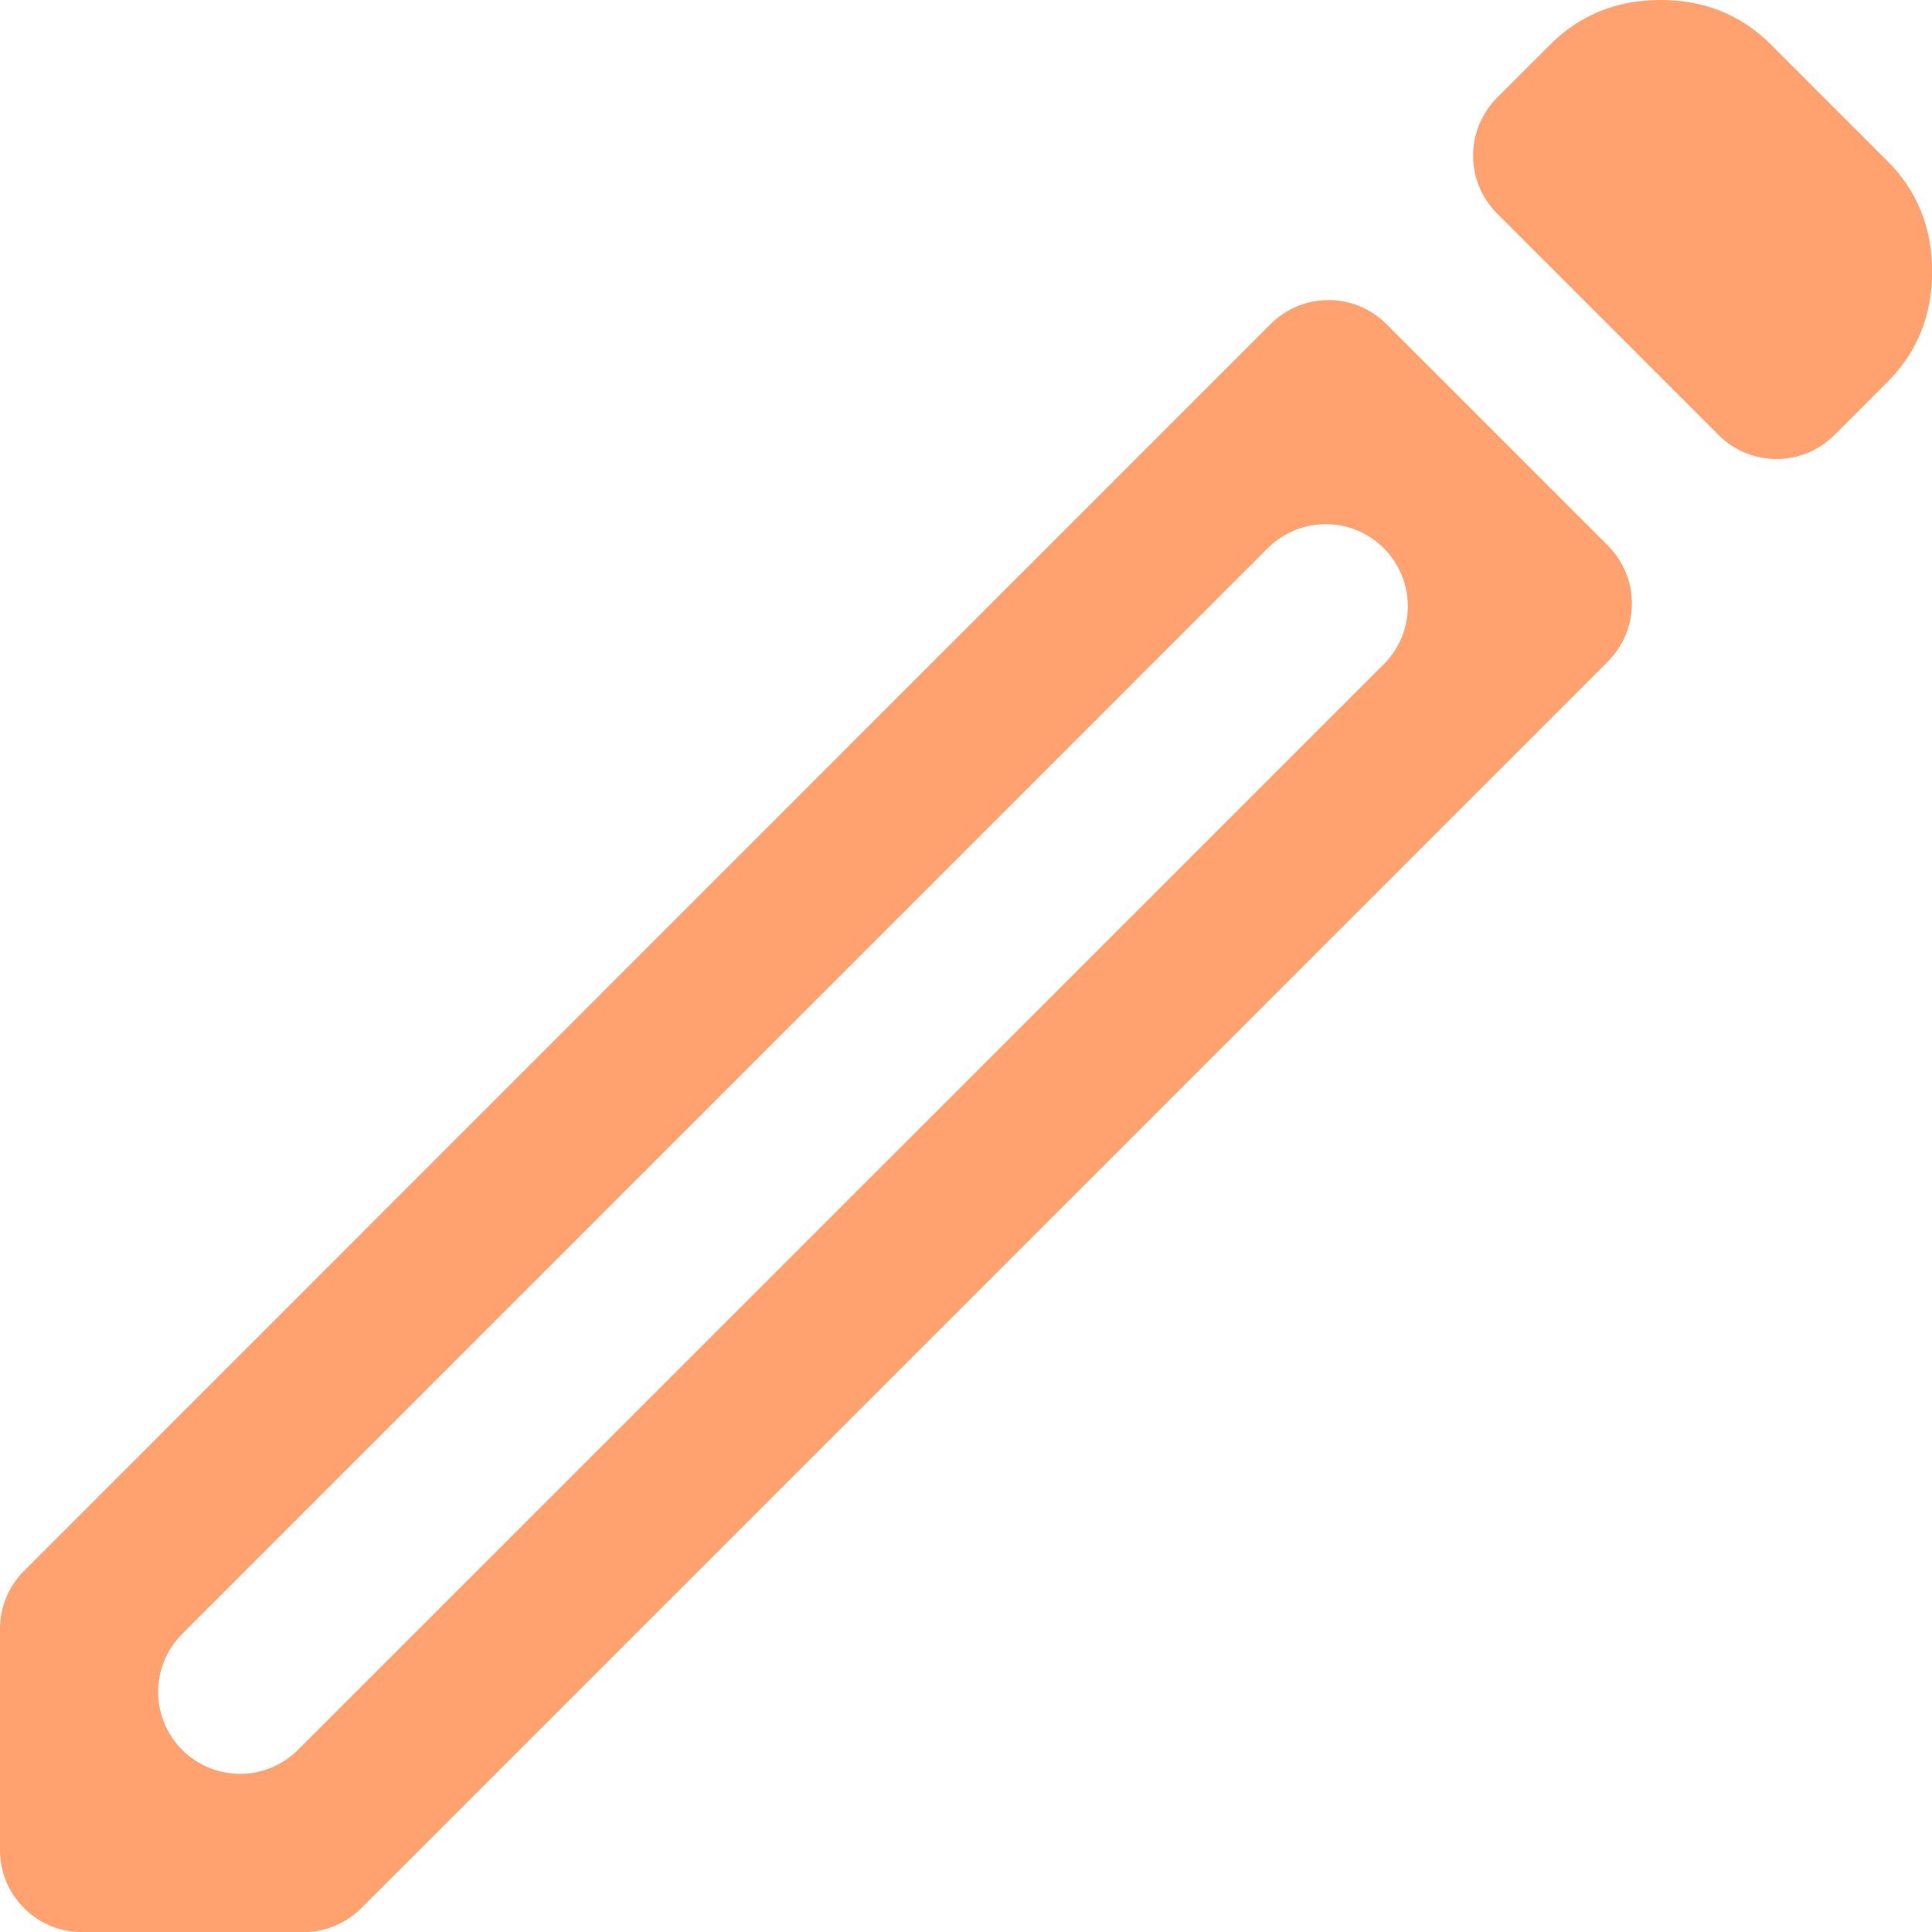
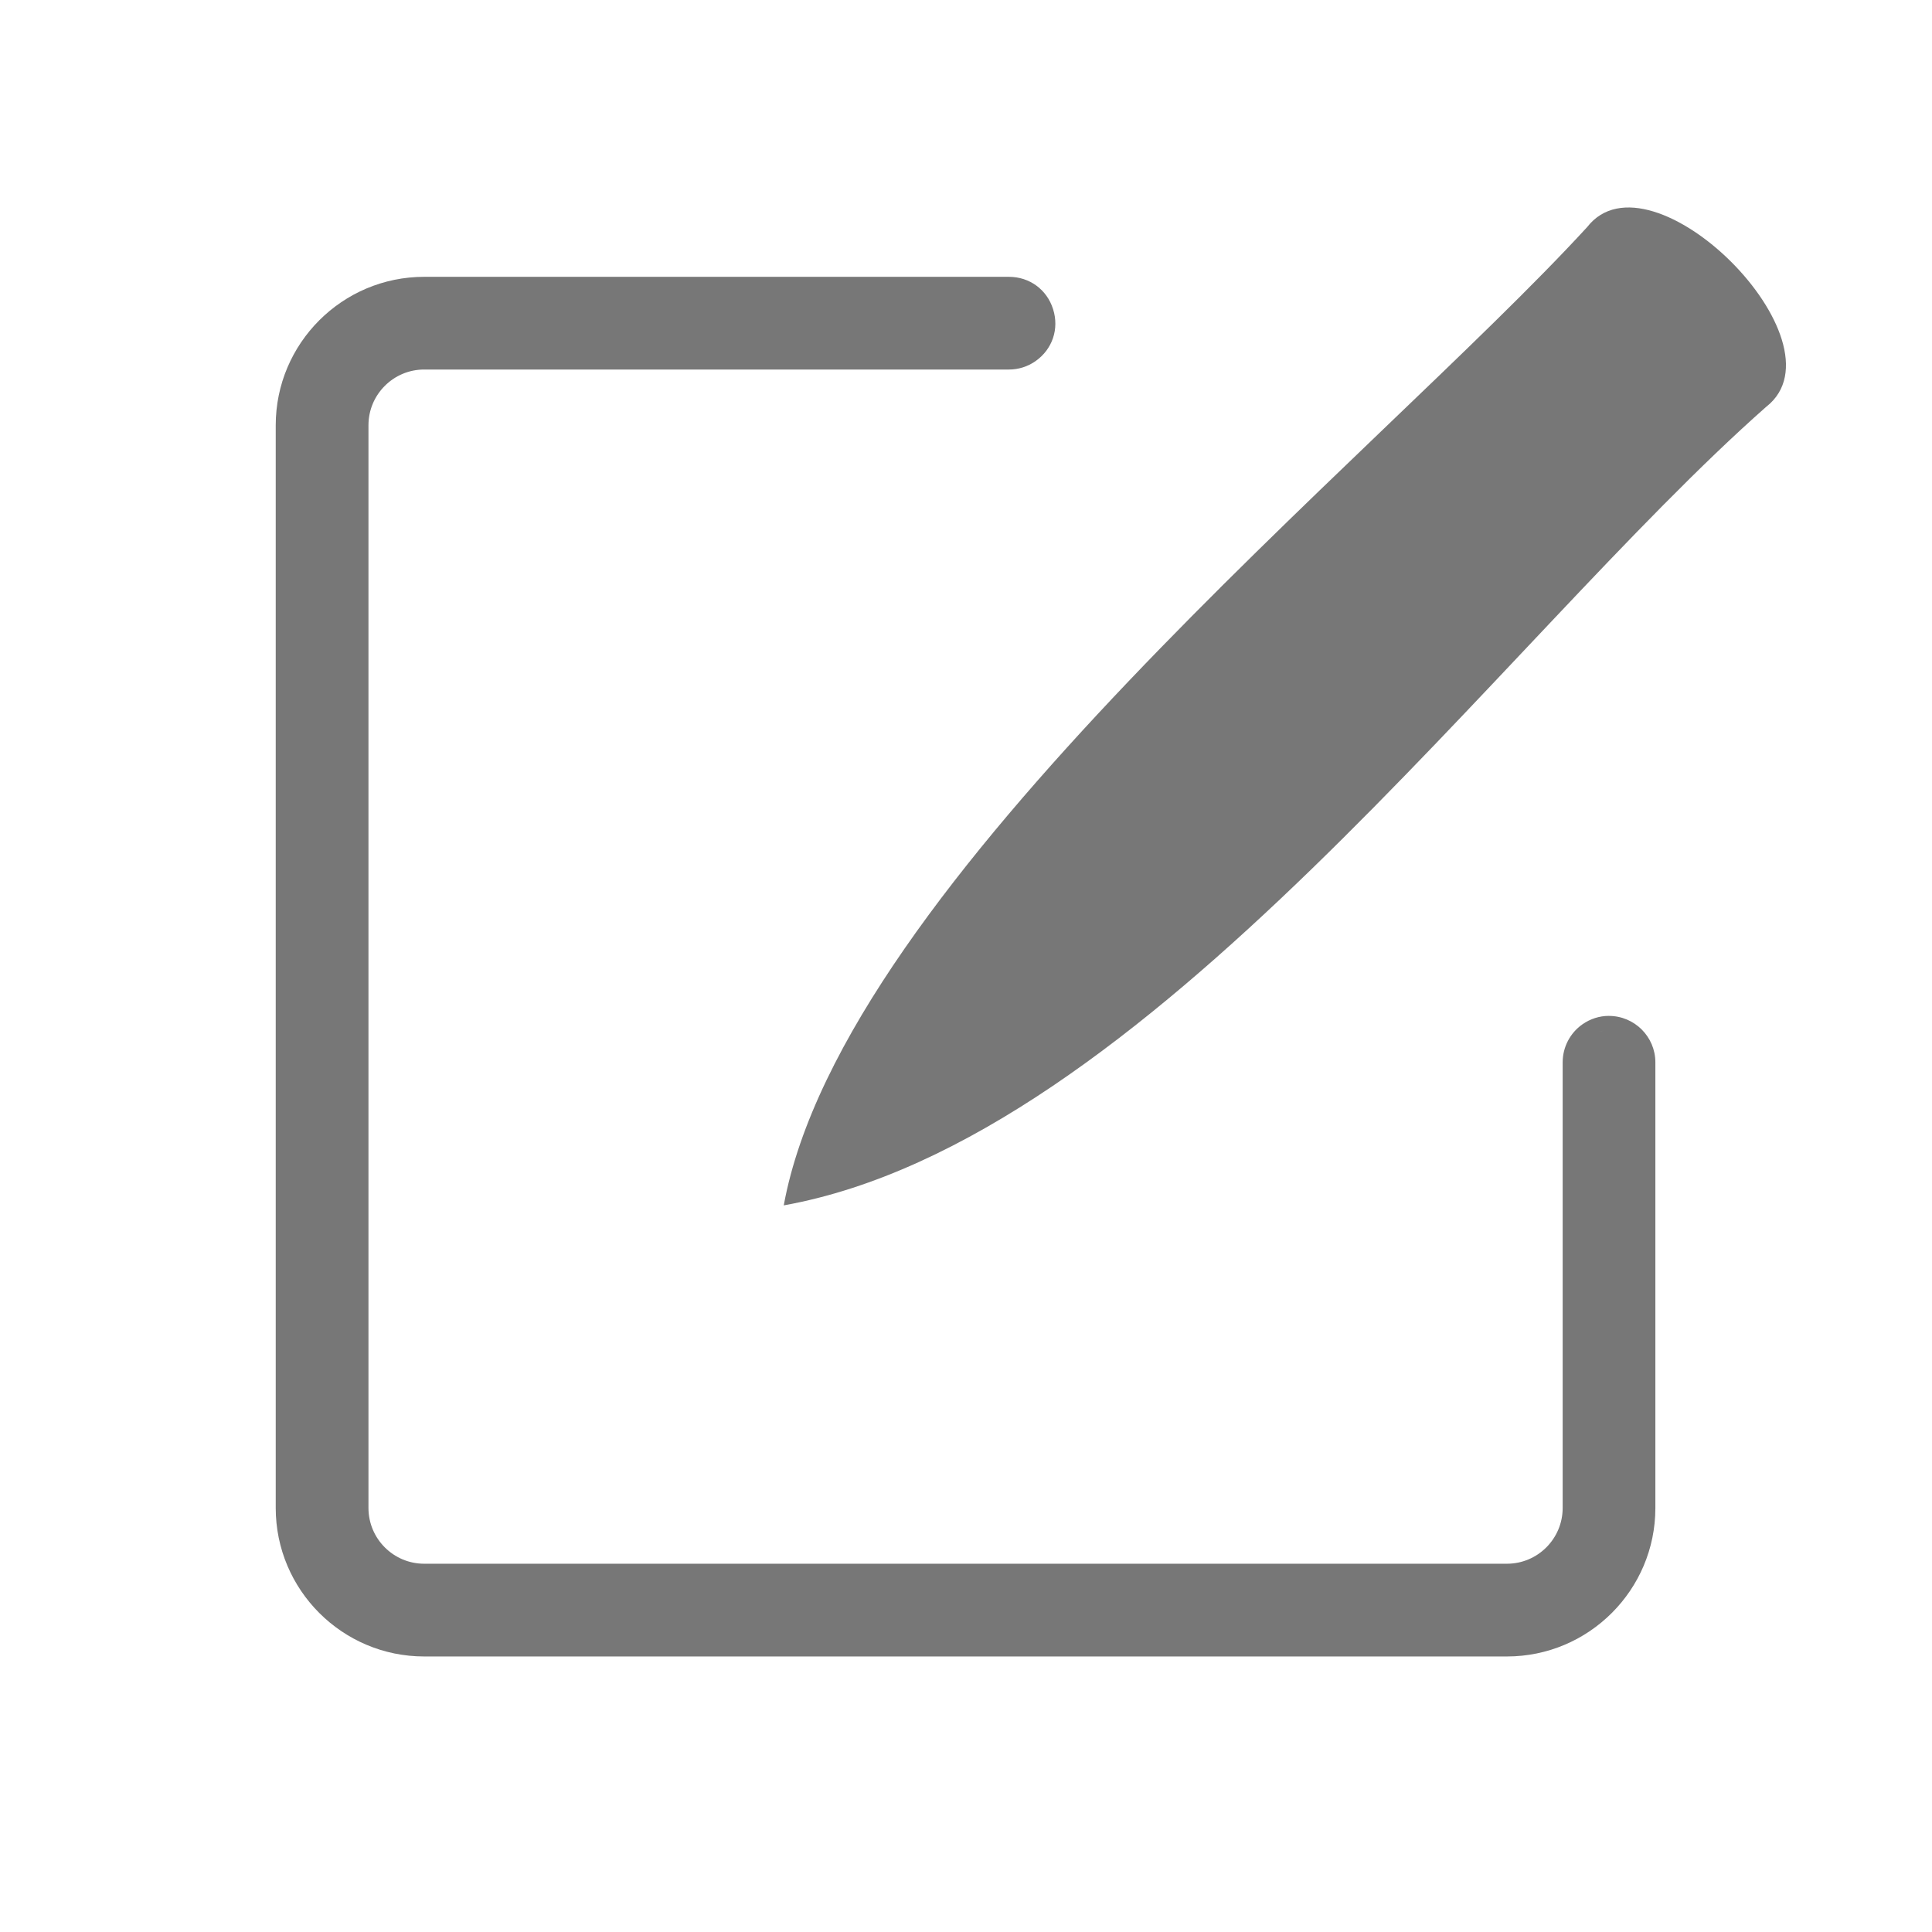
- <svg xmlns="http://www.w3.org/2000/svg" id="Layer_2" data-name="Layer 2" viewBox="0 0 142.09 142.09">
+ <svg xmlns="http://www.w3.org/2000/svg" id="Layer_1" data-name="Layer 1" viewBox="0 0 600 600">
  <defs>
    <style>
      .cls-1 {
-         fill: #ffa26f;
+         fill: #777;
      }
    </style>
  </defs>
-   <g id="Layer_1-2" data-name="Layer 1">
-     <path class="cls-1" d="M17.66,130.46h0c1.6,0,3.13-.64,4.26-1.77L101.77,48.85c2.36-2.36,2.36-6.17,0-8.53h0c-2.36-2.36-6.17-2.36-8.53,0L13.4,120.17c-1.13,1.13-1.77,2.67-1.77,4.26h0c0,3.33,2.7,6.03,6.03,6.03ZM126.39,31.99l-16.28-16.28c-2.36-2.36-2.36-6.17,0-8.53l3.88-3.88C116.18,1.1,118.9,0,122.13,0c3.23,0,5.94,1.1,8.14,3.3l8.53,8.53c2.2,2.2,3.3,4.91,3.3,8.14s-1.1,5.94-3.3,8.14l-3.88,3.88c-2.36,2.36-6.17,2.36-8.53,0Zm-8.14,16.67L26.58,140.33c-1.13,1.13-2.67,1.77-4.26,1.77H6.03c-3.33,0-6.03-2.7-6.03-6.03v-16.28c0-1.6,.64-3.13,1.77-4.26L93.44,23.84c2.36-2.36,6.17-2.36,8.53,0l16.28,16.28c2.36,2.36,2.36,6.17,0,8.53Z" />
-   </g>
+   <path class="cls-1" d="M499.66,315.49c-2.93,0-5.77,.91-8.22,2.62-3.84,2.69-6.14,7.1-6.14,11.8v138.41c0,9.54-7.76,17.31-17.3,17.31H131.73c-9.54,0-17.3-7.77-17.3-17.31V132.06c0-9.54,7.76-17.3,17.3-17.3h181.59c2.98,0,5.83-.9,8.26-2.6,5.26-3.68,7.4-10.01,5.47-16.13-1.92-6.11-7.32-10.06-13.73-10.06H131.73c-25.42,0-46.1,20.67-46.1,46.1V468.33c0,25.42,20.68,46.1,46.1,46.1H467.99c25.42,0,46.1-20.68,46.1-46.1v-138.41c0-7.95-6.48-14.42-14.44-14.42Zm-1.44,4.56c-.72,.12-1.44,.3-2.15,.59,.7-.29,1.43-.48,2.15-.59Z" />
+   <path class="cls-1" d="M548.62,126.24c-82.18,72.45-192.84,227.92-305.22,248.1,18.33-100.26,184.16-232.6,249.5-303.81,19.75-25.44,81.02,35.68,55.72,55.72Z" />
</svg>
